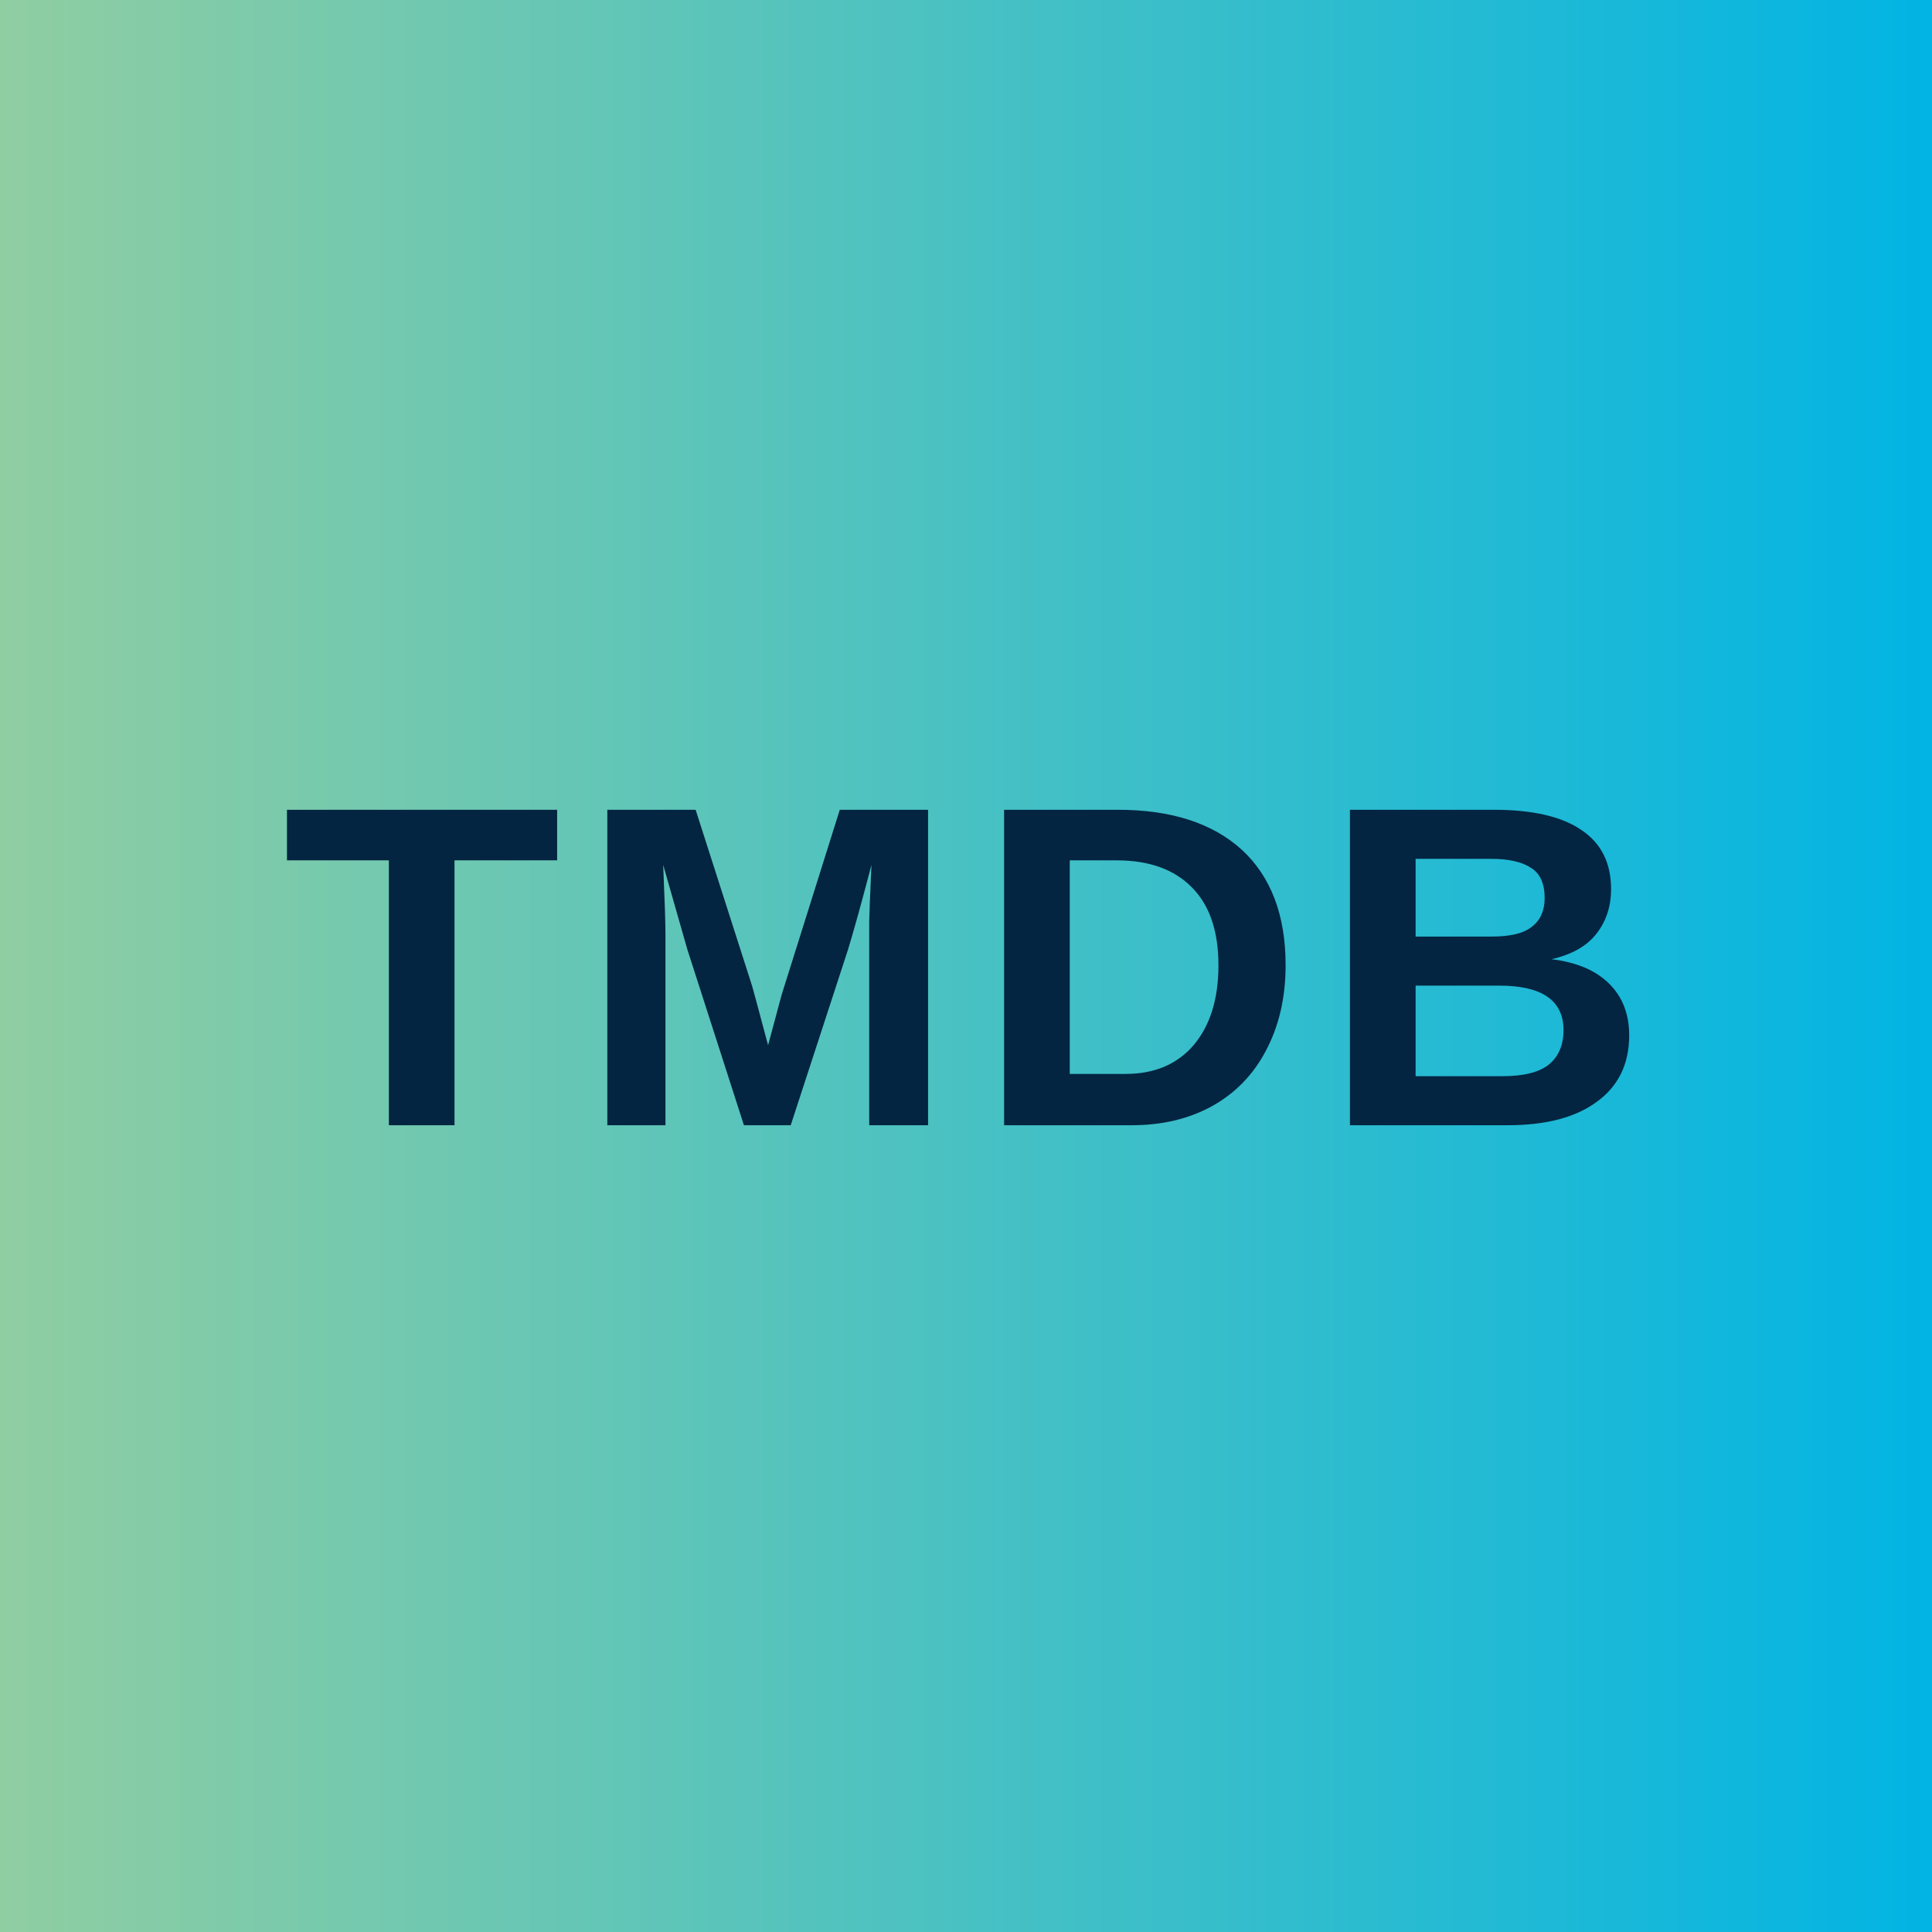
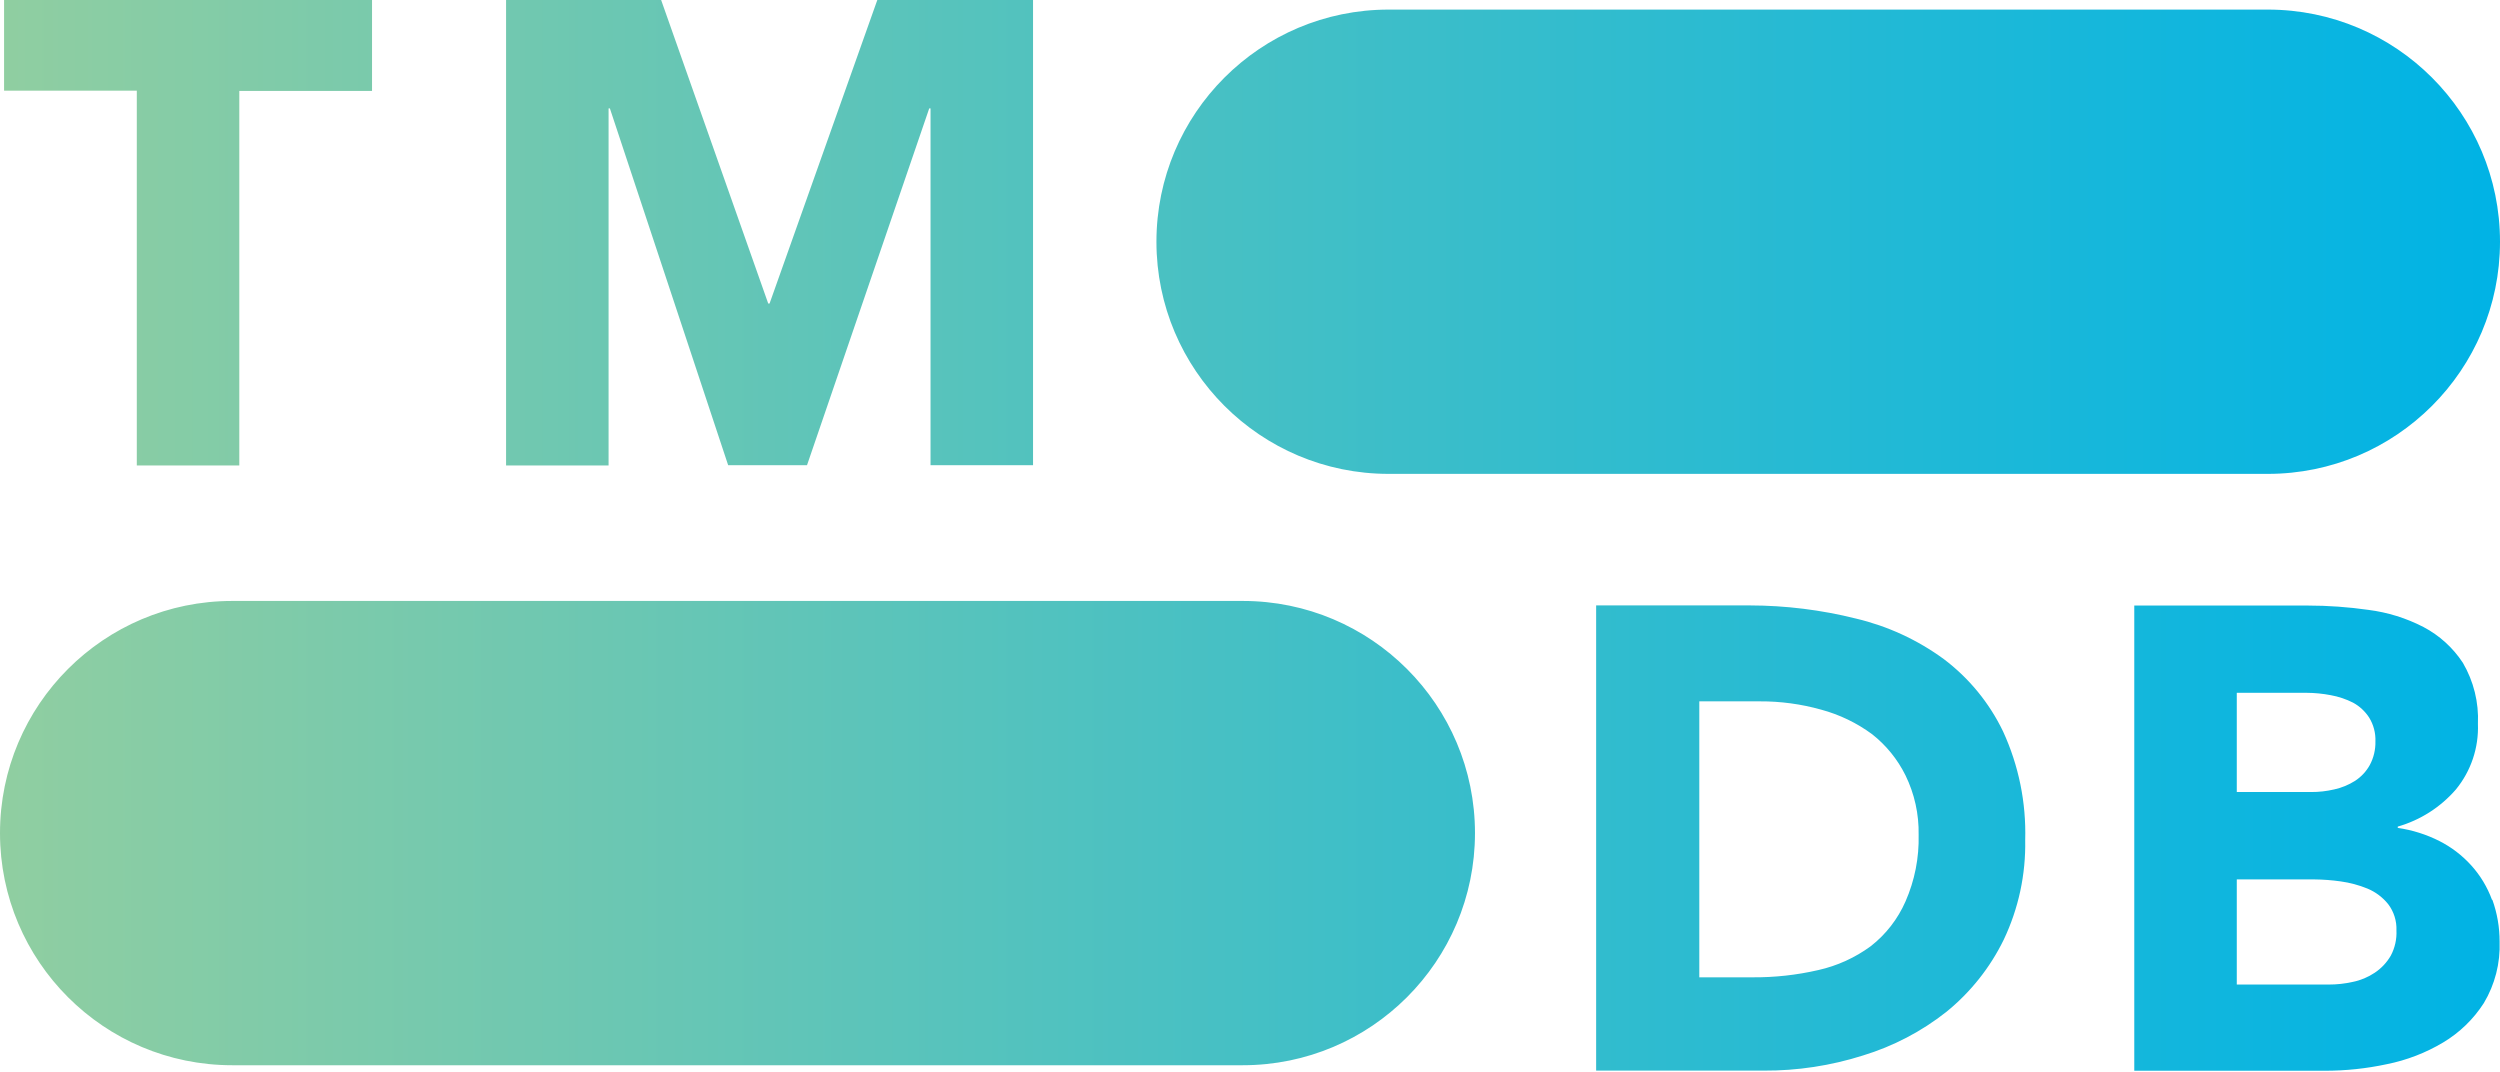
- <svg xmlns="http://www.w3.org/2000/svg" viewBox="0 0 40 40">
+ <svg xmlns="http://www.w3.org/2000/svg" viewBox="0 0 190.24 81.52">
  <defs>
-     <linearGradient id="tmdb" x1="0" y1="0" x2="1" y2="0">
+     <linearGradient id="tmdb-logo-gradient" y1="40.76" x2="190.24" y2="40.76" gradientUnits="userSpaceOnUse">
      <stop offset="0" stop-color="#90cea1" />
-       <stop offset="1" stop-color="#01b4e4" />
+       <stop offset="0.56" stop-color="#3cbec9" />
+       <stop offset="1" stop-color="#00b3e5" />
    </linearGradient>
  </defs>
-   <rect width="40" height="40" fill="url(#tmdb)" />
-   <text x="20" y="20" font-family="Arial, Helvetica, sans-serif" font-size="9.5" font-weight="700" letter-spacing="0.3" fill="#032541" text-anchor="middle" dominant-baseline="central">TMDB</text>
+   <path fill="url(#tmdb-logo-gradient)" d="M105.67,36.06h66.9A17.67,17.67,0,0,0,190.24,18.4h0A17.67,17.67,0,0,0,172.57.73h-66.9A17.67,17.67,0,0,0,88,18.4h0A17.67,17.67,0,0,0,105.67,36.06Zm-88,45h76.9A17.67,17.67,0,0,0,112.24,63.4h0A17.67,17.67,0,0,0,94.57,45.73H17.67A17.67,17.67,0,0,0,0,63.4H0A17.67,17.67,0,0,0,17.67,81.06ZM10.41,35.42h7.8V6.92h10.1V0H.31v6.9h10.1Zm28.1,0h7.8V8.25h.1l9,27.15h6l9.3-27.15h.1V35.4h7.8V0H66.76l-8.2,23.1h-.1L50.31,0H38.51ZM152.43,55.67a15.07,15.07,0,0,0-4.52-5.52,18.57,18.57,0,0,0-6.68-3.08,33.54,33.54,0,0,0-8.07-1h-11.7v35.4h12.75a24.58,24.58,0,0,0,7.55-1.15A19.34,19.34,0,0,0,148.11,77a16.27,16.27,0,0,0,4.37-5.5,16.91,16.91,0,0,0,1.63-7.58A18.5,18.5,0,0,0,152.43,55.67ZM145,68.6A8.8,8.8,0,0,1,142.36,72a10.7,10.7,0,0,1-4,1.82,21.57,21.57,0,0,1-5,.55h-4.05v-21h4.6a17,17,0,0,1,4.67.63,11.66,11.66,0,0,1,3.88,1.87A9.14,9.14,0,0,1,145,59a9.87,9.87,0,0,1,1,4.52A11.89,11.89,0,0,1,145,68.6Zm44.63-.13a8,8,0,0,0-1.58-2.62A8.38,8.38,0,0,0,185.63,64a10.31,10.31,0,0,0-3.17-1v-.1a9.22,9.22,0,0,0,4.42-2.82,7.43,7.43,0,0,0,1.68-5,8.42,8.42,0,0,0-1.15-4.65,8.09,8.09,0,0,0-3-2.72,12.56,12.56,0,0,0-4.18-1.3,32.84,32.84,0,0,0-4.62-.33h-13.2v35.4h14.5a22.41,22.41,0,0,0,4.72-.5,13.53,13.53,0,0,0,4.28-1.65,9.42,9.42,0,0,0,3.1-3,8.52,8.52,0,0,0,1.2-4.68A9.39,9.39,0,0,0,189.66,68.47ZM170.21,52.72h5.3a10,10,0,0,1,1.85.18,6.18,6.18,0,0,1,1.7.57,3.39,3.39,0,0,1,1.22,1.13,3.22,3.22,0,0,1,.48,1.82,3.63,3.63,0,0,1-.43,1.8,3.4,3.4,0,0,1-1.12,1.2,4.92,4.92,0,0,1-1.58.65,7.51,7.51,0,0,1-1.77.2h-5.65Zm11.72,20a3.9,3.9,0,0,1-1.22,1.3,4.64,4.64,0,0,1-1.68.7,8.18,8.18,0,0,1-1.82.2h-7v-8h5.9a15.35,15.35,0,0,1,2,.15,8.47,8.47,0,0,1,2.05.55,4,4,0,0,1,1.57,1.18,3.11,3.11,0,0,1,.63,2A3.71,3.71,0,0,1,181.93,72.72Z" />
</svg>
